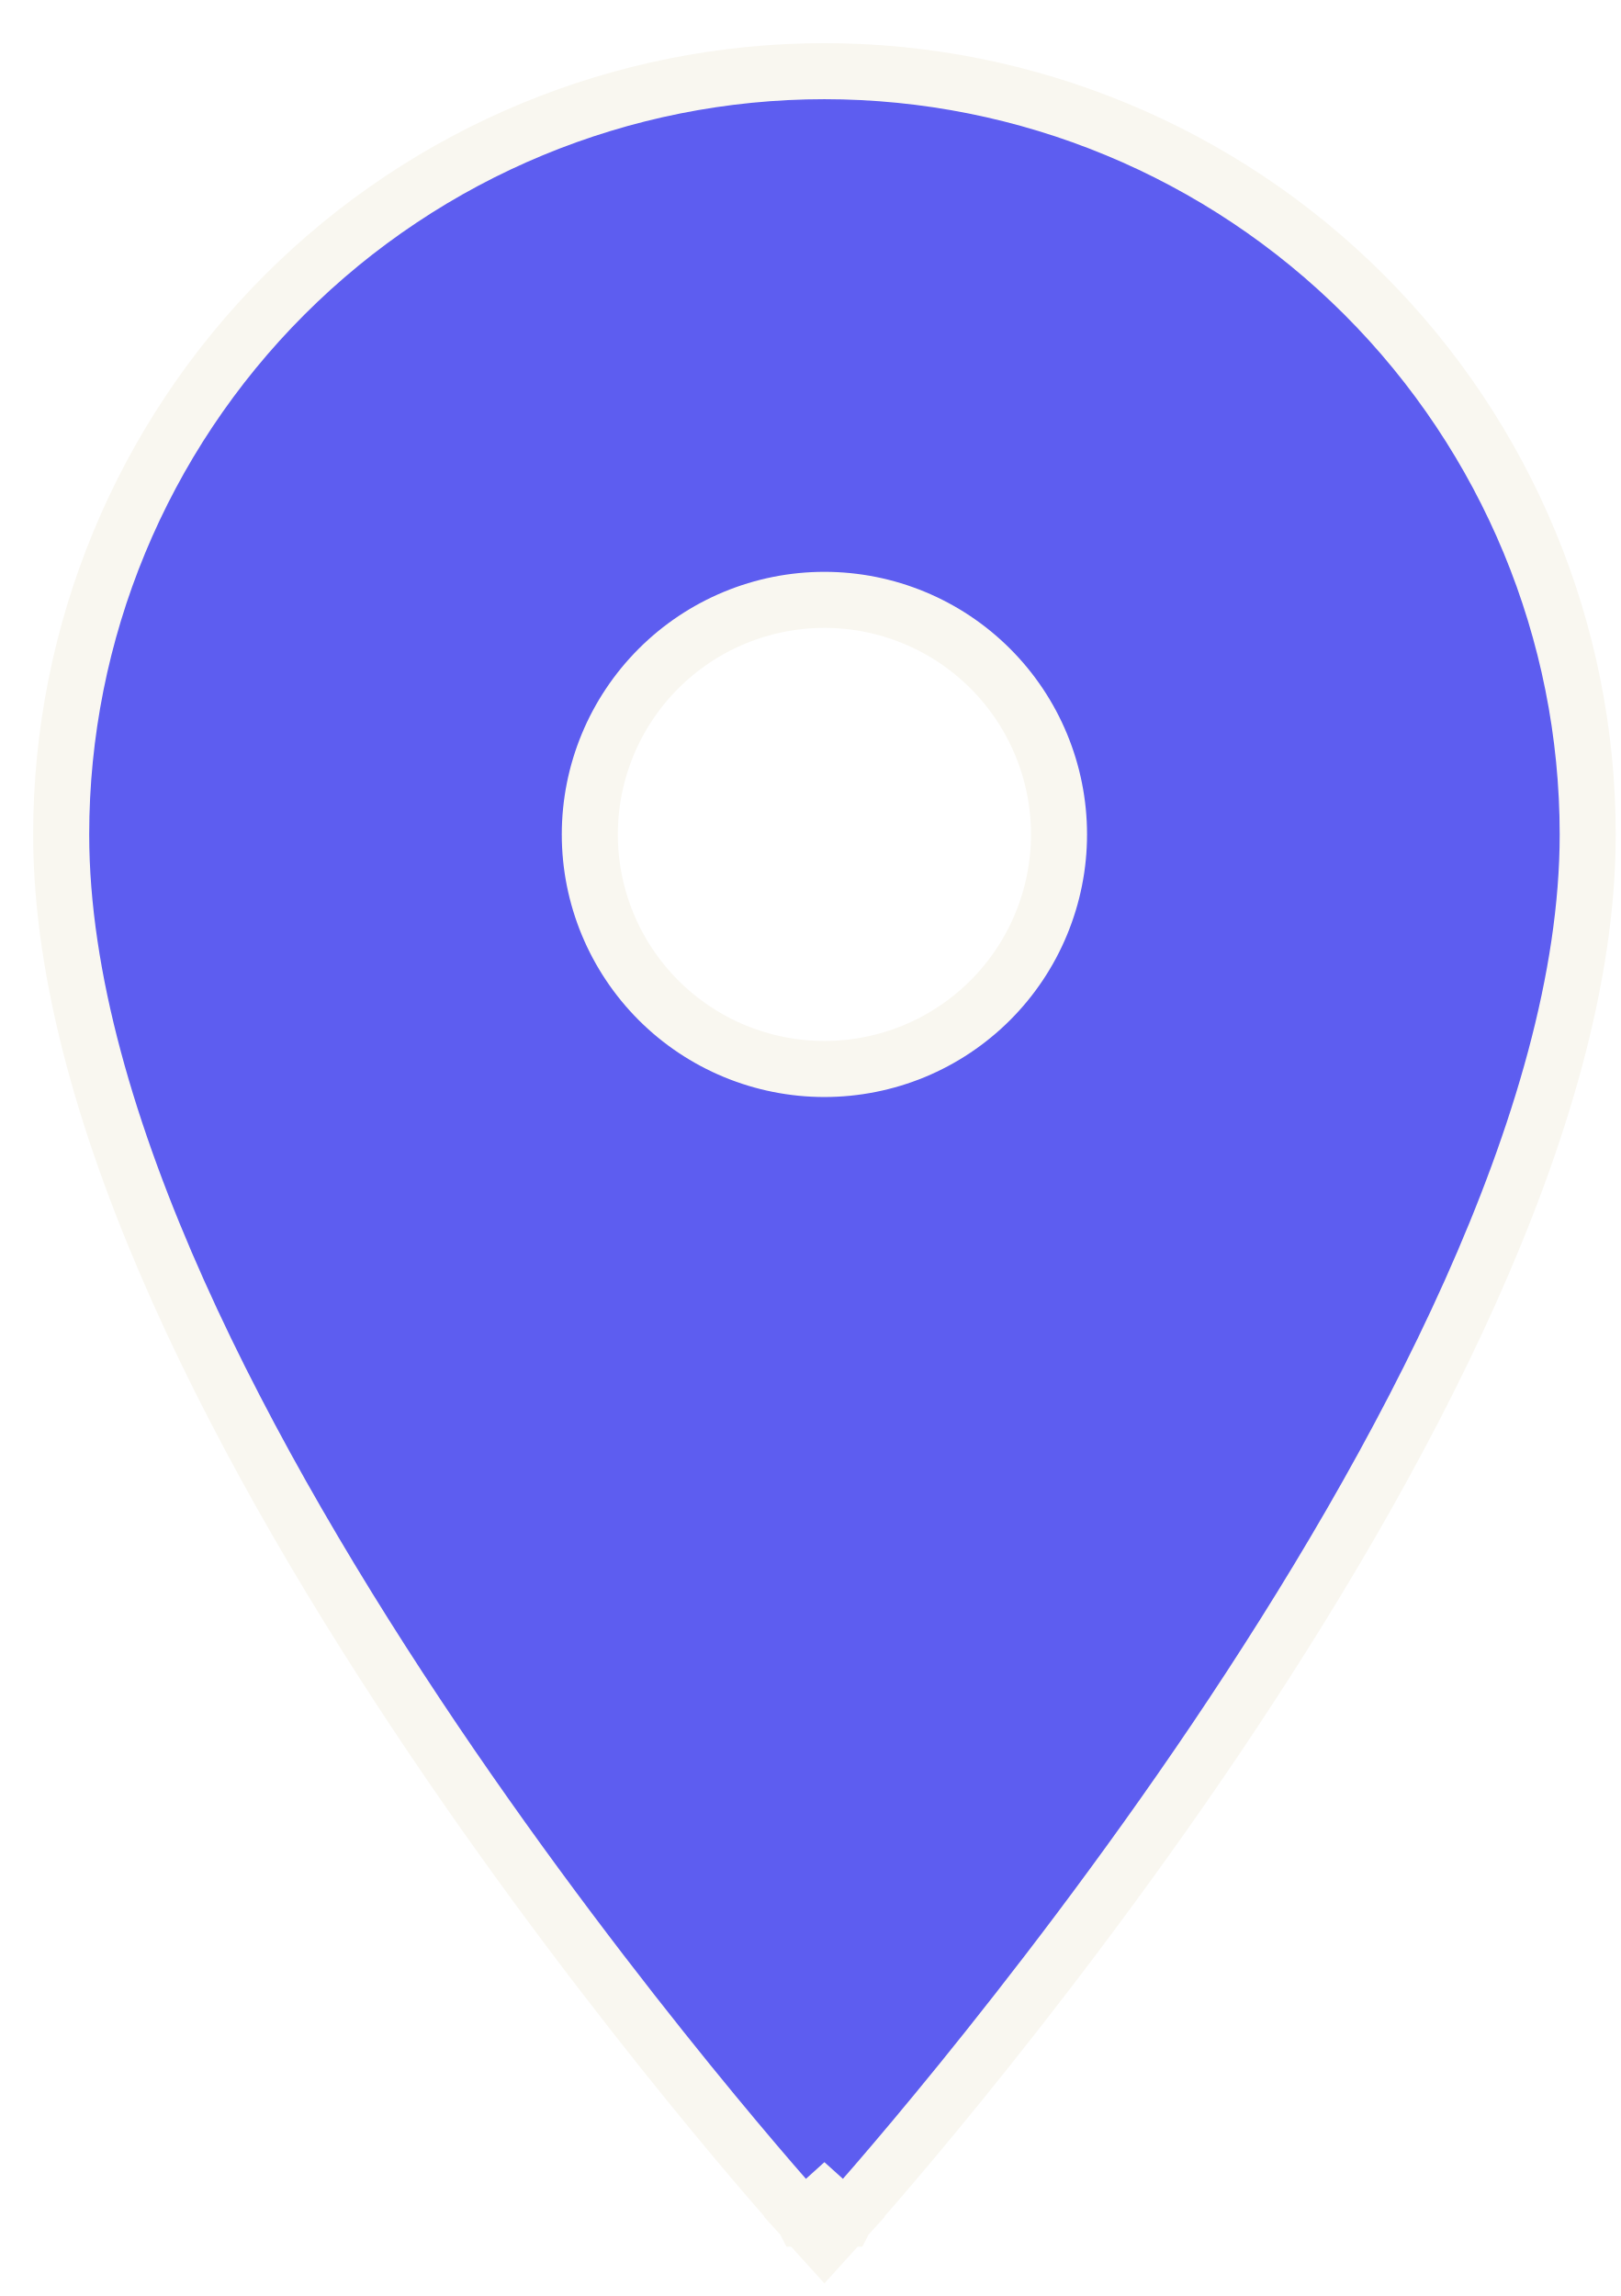
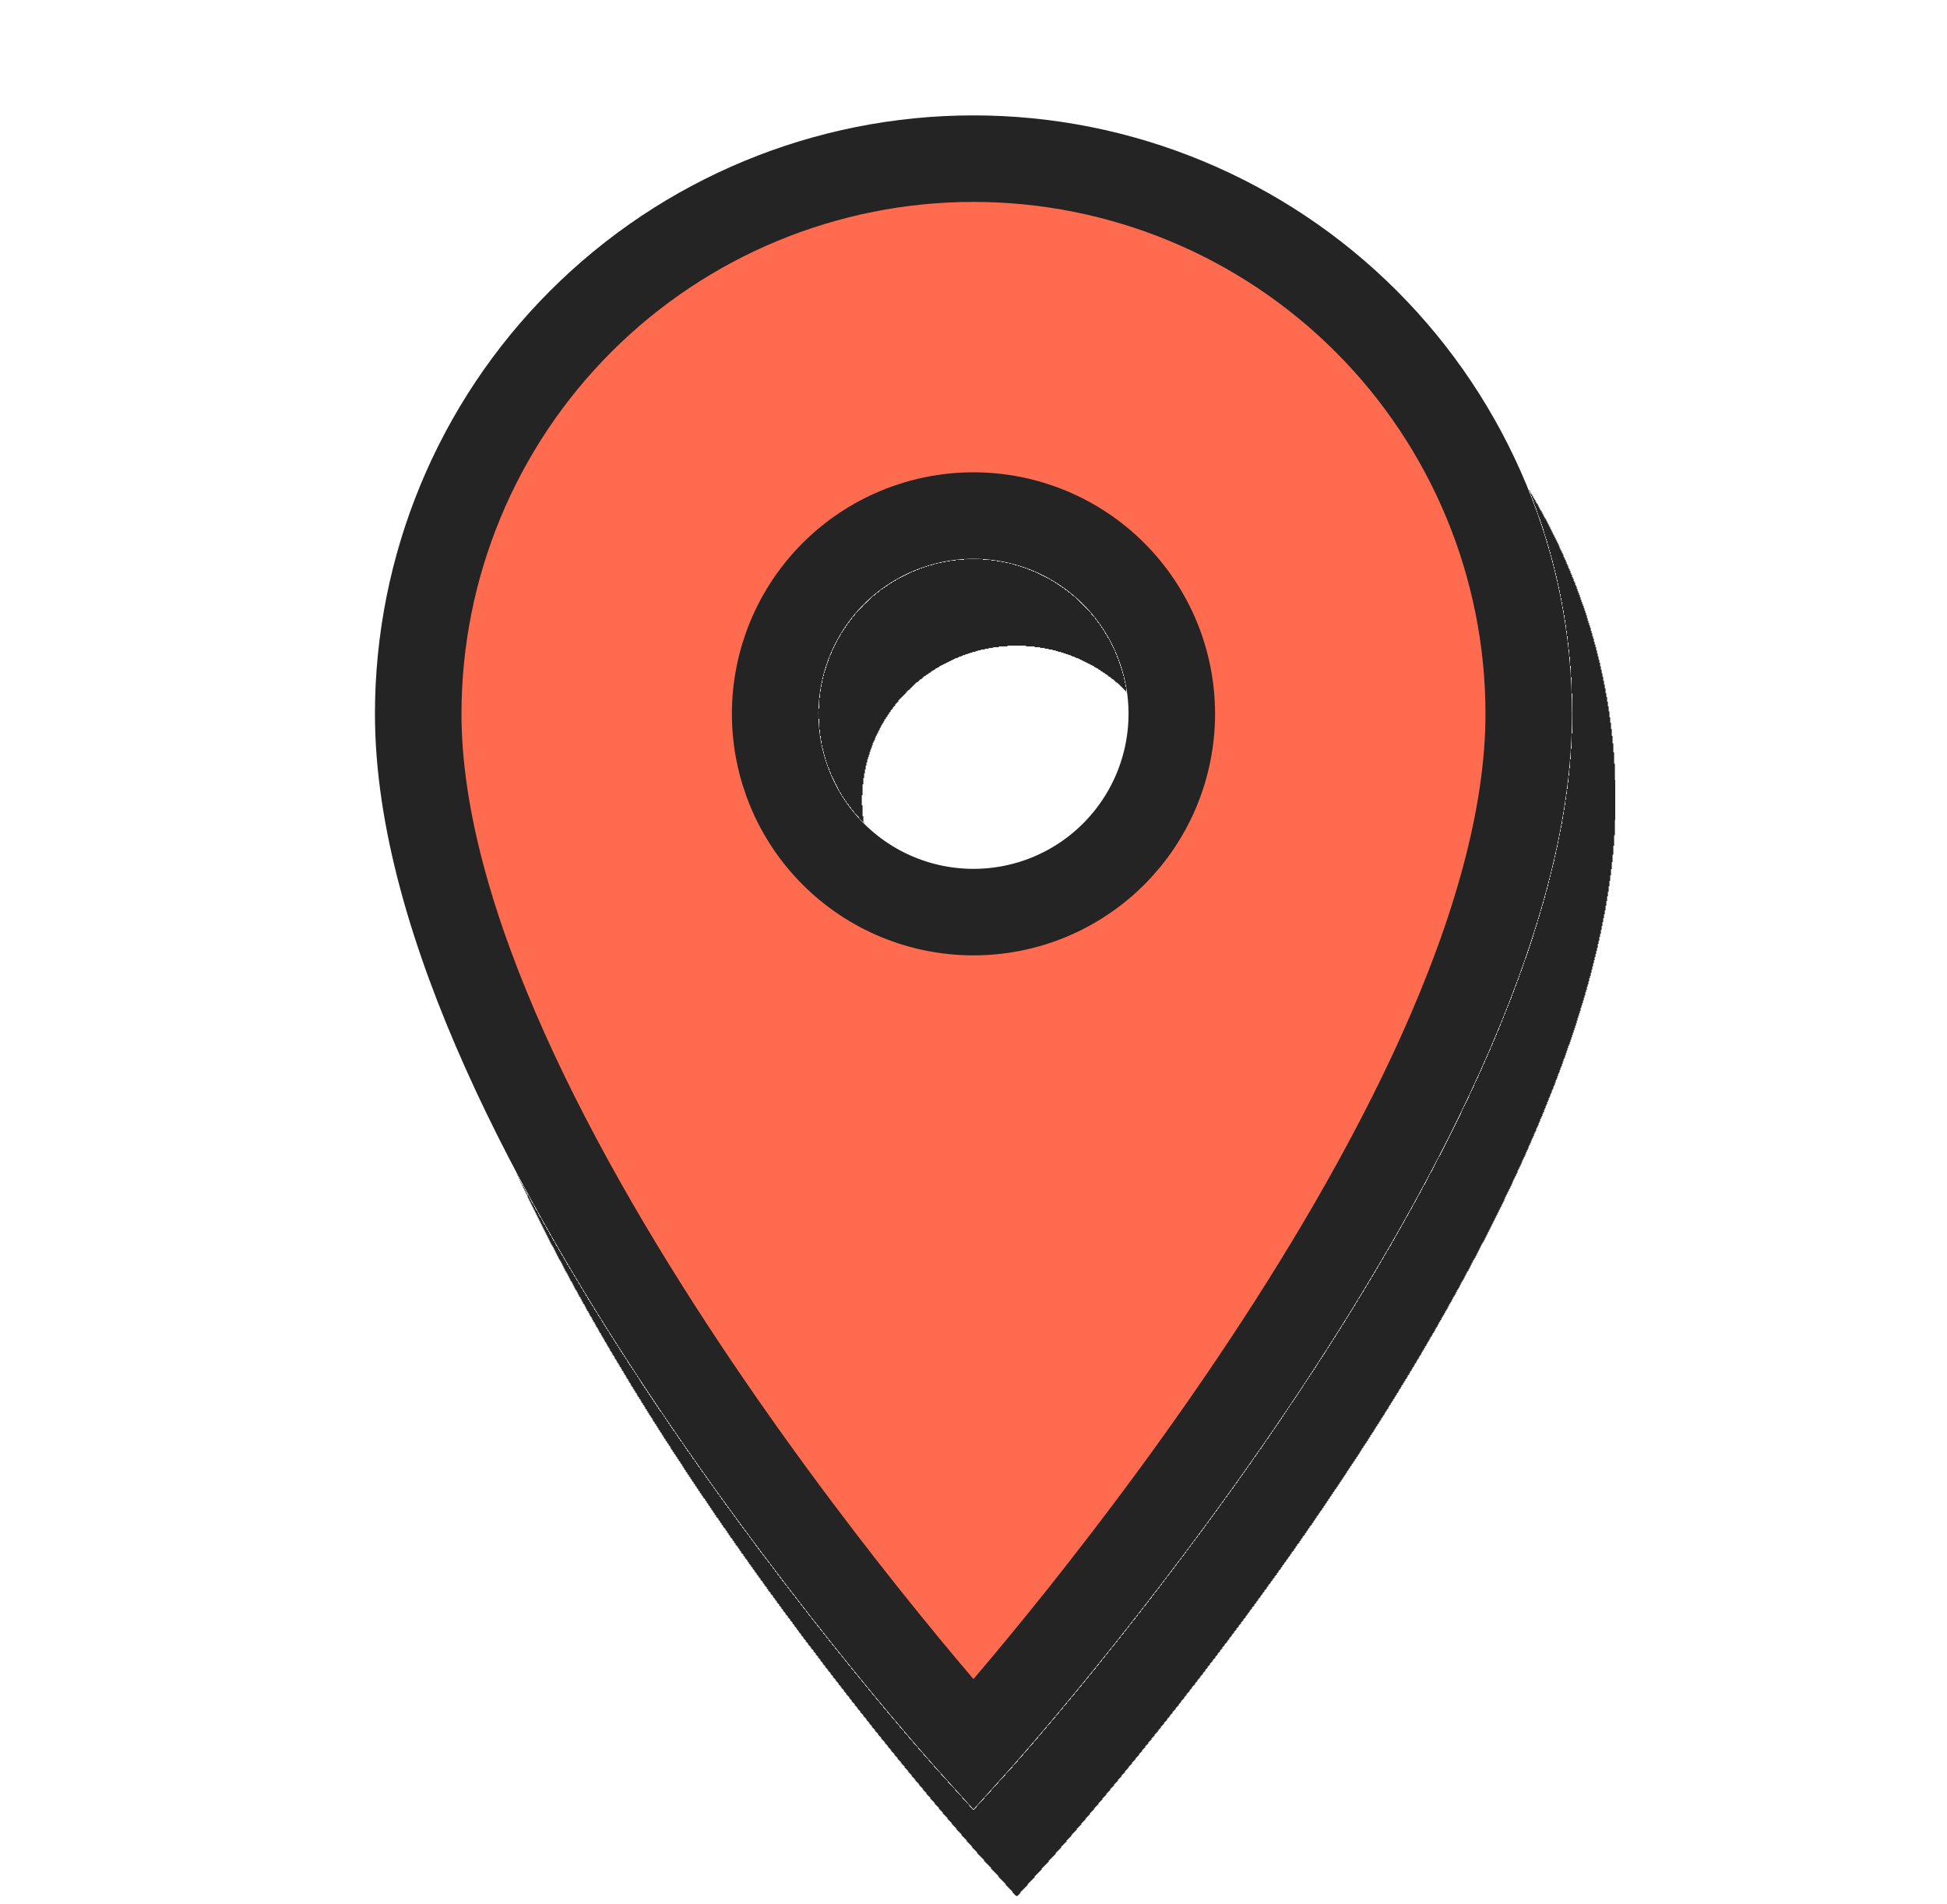
- <svg xmlns="http://www.w3.org/2000/svg" width="24" height="34" viewBox="0 0 24 34" fill="none">
-   <path d="M12.208 32.577L11.9 32.855L12.208 33.195L12.516 32.855L12.208 32.577ZM12.208 32.577C12.516 32.855 12.516 32.854 12.516 32.854L12.517 32.854L12.518 32.852L12.524 32.845L12.549 32.818C12.57 32.794 12.601 32.759 12.641 32.714C12.722 32.622 12.84 32.487 12.99 32.313C13.29 31.965 13.718 31.459 14.231 30.827C15.257 29.562 16.626 27.791 17.996 25.761C19.364 23.732 20.739 21.438 21.773 19.13C22.804 16.828 23.511 14.482 23.511 12.357C23.511 9.359 22.32 6.484 20.2 4.364C18.08 2.245 15.206 1.054 12.208 1.054C9.21 1.054 6.336 2.245 4.216 4.364C2.096 6.484 0.906 9.359 0.906 12.357C0.906 14.482 1.612 16.828 2.643 19.13C3.677 21.438 5.052 23.732 6.42 25.761C7.79 27.791 9.159 29.562 10.185 30.827C10.698 31.459 11.126 31.965 11.426 32.313C11.576 32.487 11.694 32.622 11.775 32.714C11.815 32.759 11.846 32.794 11.867 32.818L11.892 32.845L11.898 32.852L11.899 32.854L11.9 32.854C11.9 32.854 11.9 32.855 12.208 32.577ZM12.208 15.83C11.287 15.83 10.403 15.464 9.752 14.813C9.1 14.161 8.734 13.278 8.734 12.357C8.734 11.435 9.1 10.552 9.752 9.9C10.403 9.249 11.287 8.883 12.208 8.883C13.129 8.883 14.013 9.249 14.664 9.9C15.316 10.552 15.682 11.435 15.682 12.357C15.682 12.813 15.592 13.264 15.417 13.686C15.243 14.107 14.987 14.49 14.664 14.813C14.342 15.135 13.959 15.391 13.537 15.566C13.116 15.74 12.664 15.83 12.208 15.83Z" fill="#5D5DF0" stroke="#F9F7F0" stroke-width="0.83" />
+ <svg xmlns="http://www.w3.org/2000/svg" width="45" height="44" viewBox="0 0 45 44" fill="none">
+   <g filter="url(#filter0_d_1166_3158)">
+     <path d="M22.499 21.083C21.284 21.083 20.118 20.601 19.258 19.741C18.399 18.881 17.916 17.716 17.916 16.5C17.916 15.284 18.399 14.119 19.258 13.259C20.118 12.4 21.284 11.917 22.499 11.917C23.715 11.917 24.881 12.4 25.74 13.259C26.6 14.119 27.083 15.284 27.083 16.5C27.083 17.102 26.964 17.698 26.734 18.254C26.503 18.81 26.166 19.315 25.74 19.741C25.315 20.167 24.809 20.504 24.253 20.735C23.697 20.965 23.101 21.083 22.499 21.083ZM22.499 3.667C19.096 3.667 15.832 5.019 13.425 7.426C11.018 9.832 9.666 13.097 9.666 16.5C9.666 26.125 22.499 40.333 22.499 40.333C22.499 40.333 35.333 26.125 35.333 16.5C35.333 13.097 33.981 9.832 31.574 7.426C29.167 5.019 25.903 3.667 22.499 3.667Z" fill="#FF6B4E" />
+     <path d="M22.499 21.083C21.284 21.083 20.118 20.601 19.258 19.741C18.399 18.881 17.916 17.716 17.916 16.5C17.916 15.284 18.399 14.119 19.258 13.259C20.118 12.4 21.284 11.917 22.499 11.917C23.715 11.917 24.881 12.4 25.74 13.259C26.6 14.119 27.083 15.284 27.083 16.5C27.083 17.102 26.964 17.698 26.734 18.254C26.503 18.81 26.166 19.315 25.74 19.741C25.315 20.167 24.809 20.504 24.253 20.735C23.697 20.965 23.101 21.083 22.499 21.083ZM22.499 3.667C19.096 3.667 15.832 5.019 13.425 7.426C11.018 9.832 9.666 13.097 9.666 16.5C9.666 26.125 22.499 40.333 22.499 40.333C22.499 40.333 35.333 26.125 35.333 16.5C35.333 13.097 33.981 9.832 31.574 7.426C29.167 5.019 25.903 3.667 22.499 3.667Z" stroke="#242424" stroke-width="2" />
+   </g>
+   <defs>
+     <filter id="filter0_d_1166_3158" x="8.666" y="2.667" width="28.666" height="41.158" filterUnits="userSpaceOnUse" color-interpolation-filters="sRGB">
+       <feFlood flood-opacity="0" result="BackgroundImageFix" />
+       <feColorMatrix in="SourceAlpha" type="matrix" values="0 0 0 0 0 0 0 0 0 0 0 0 0 0 0 0 0 0 127 0" result="hardAlpha" />
+       <feOffset dx="1" dy="2" />
+       <feComposite in2="hardAlpha" operator="out" />
+       <feColorMatrix type="matrix" values="0 0 0 0 0.141 0 0 0 0 0.141 0 0 0 0 0.141 0 0 0 1 0" />
+       <feBlend mode="normal" in2="BackgroundImageFix" result="effect1_dropShadow_1166_3158" />
+       <feBlend mode="normal" in="SourceGraphic" in2="effect1_dropShadow_1166_3158" result="shape" />
+     </filter>
+   </defs>
</svg>
